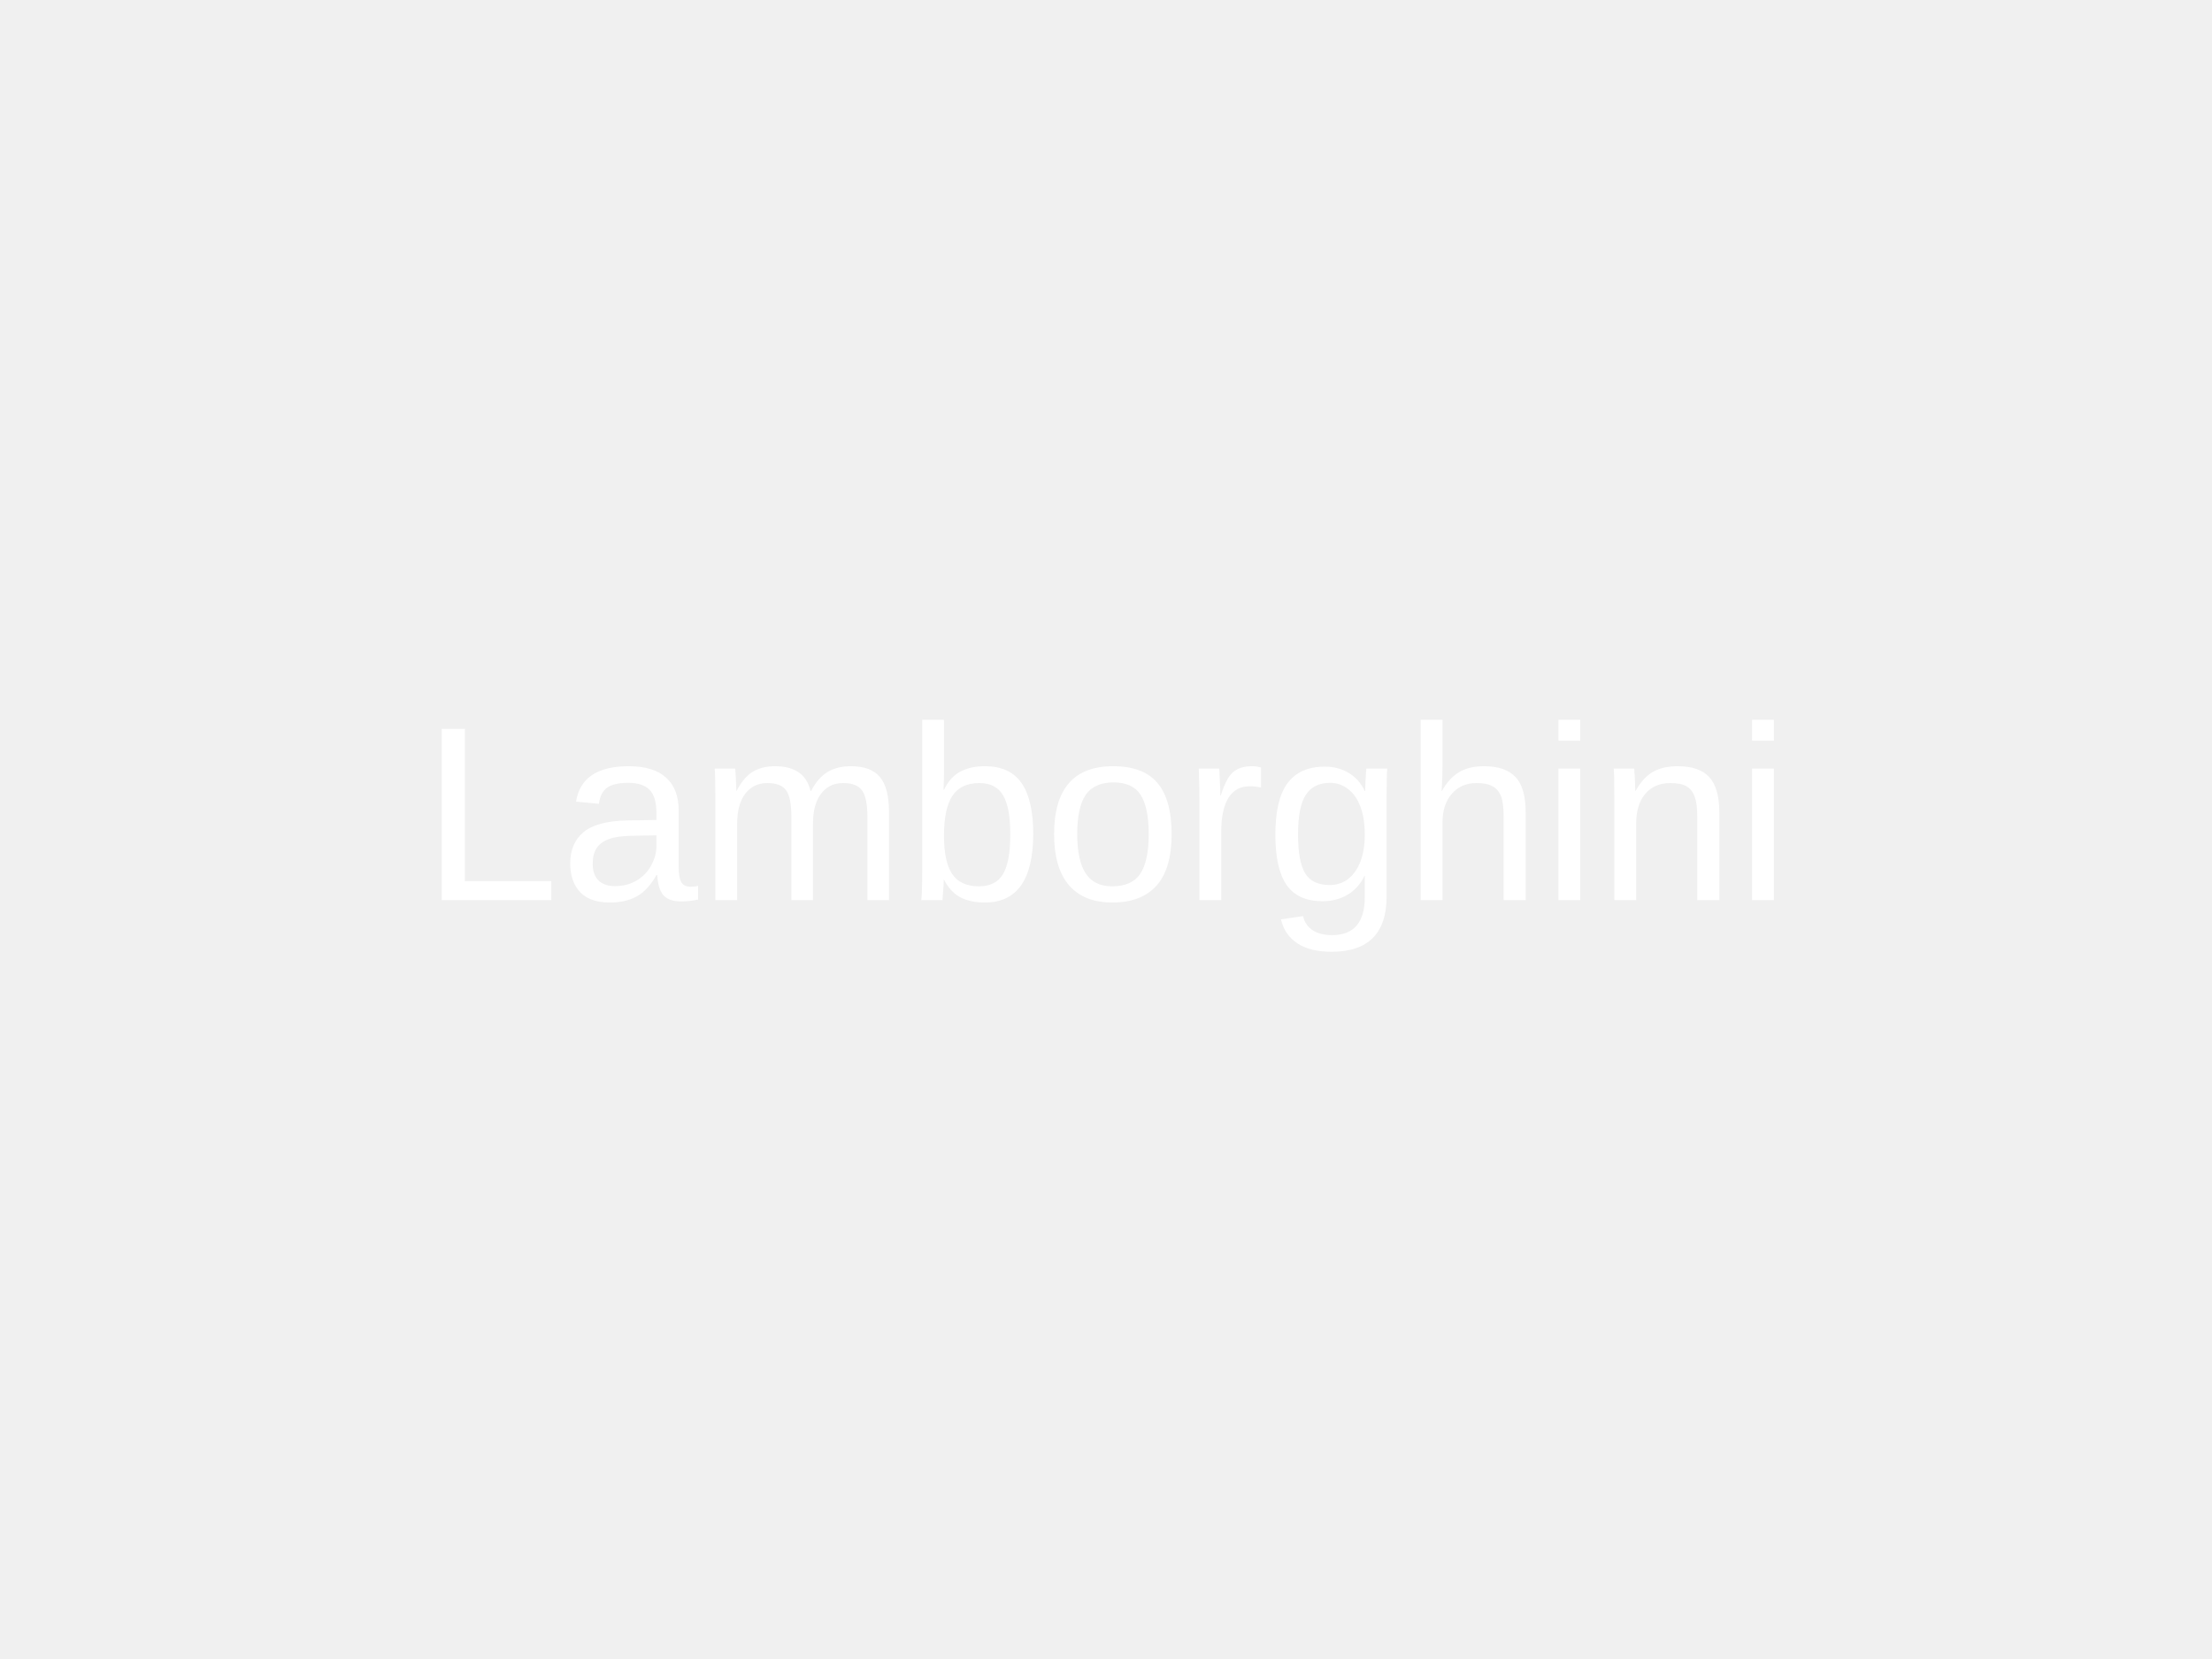
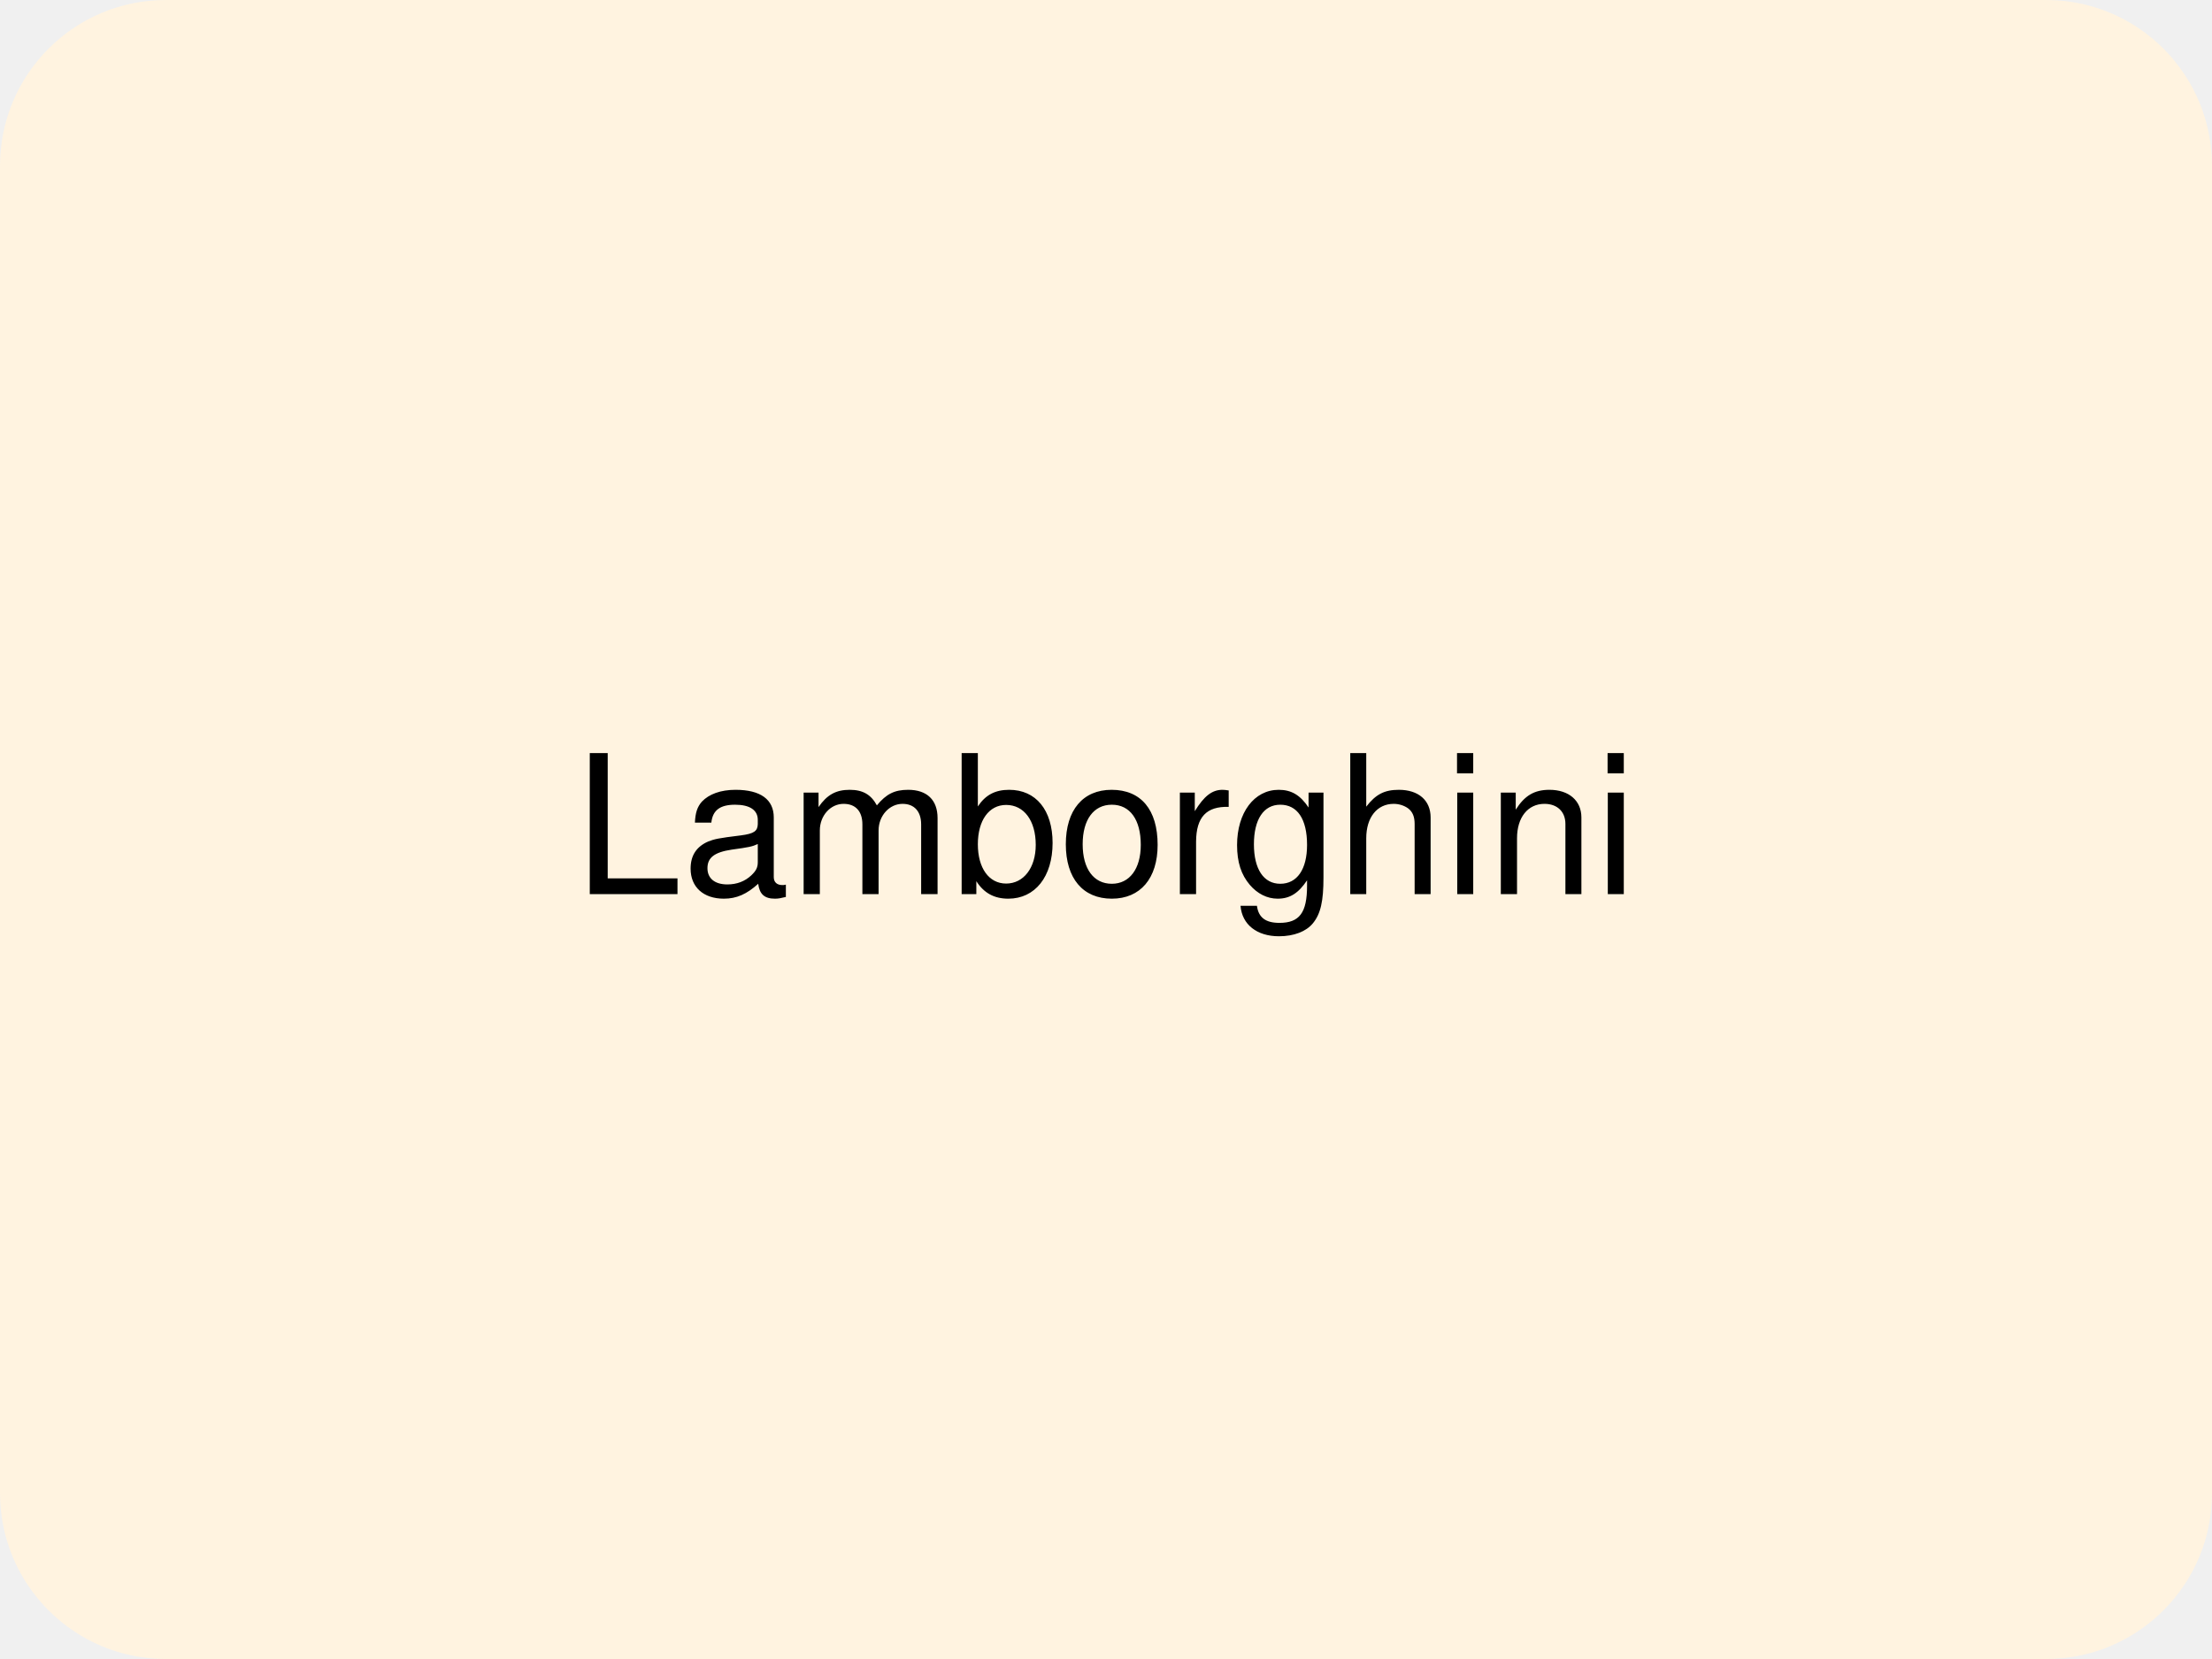
<svg xmlns="http://www.w3.org/2000/svg" viewBox="0 0 160 120">
-   <rect width="100%" height="100%" rx="12" fill="#ffffff" opacity="0.02" />
-   <text x="50%" y="50%" dominant-baseline="middle" text-anchor="middle" font-family="Arial, Helvetica, sans-serif" font-size="18" fill="#ffffff">Lamborghini</text>
+   <rect width="100%" height="100%" rx="12" fill="#fff3e0" />
+   <text x="50%" y="50%" dominant-baseline="middle" text-anchor="middle" font-family="Helvetica, Arial, sans-serif" font-size="14" fill="#000000">Lamborghini</text>
</svg>
